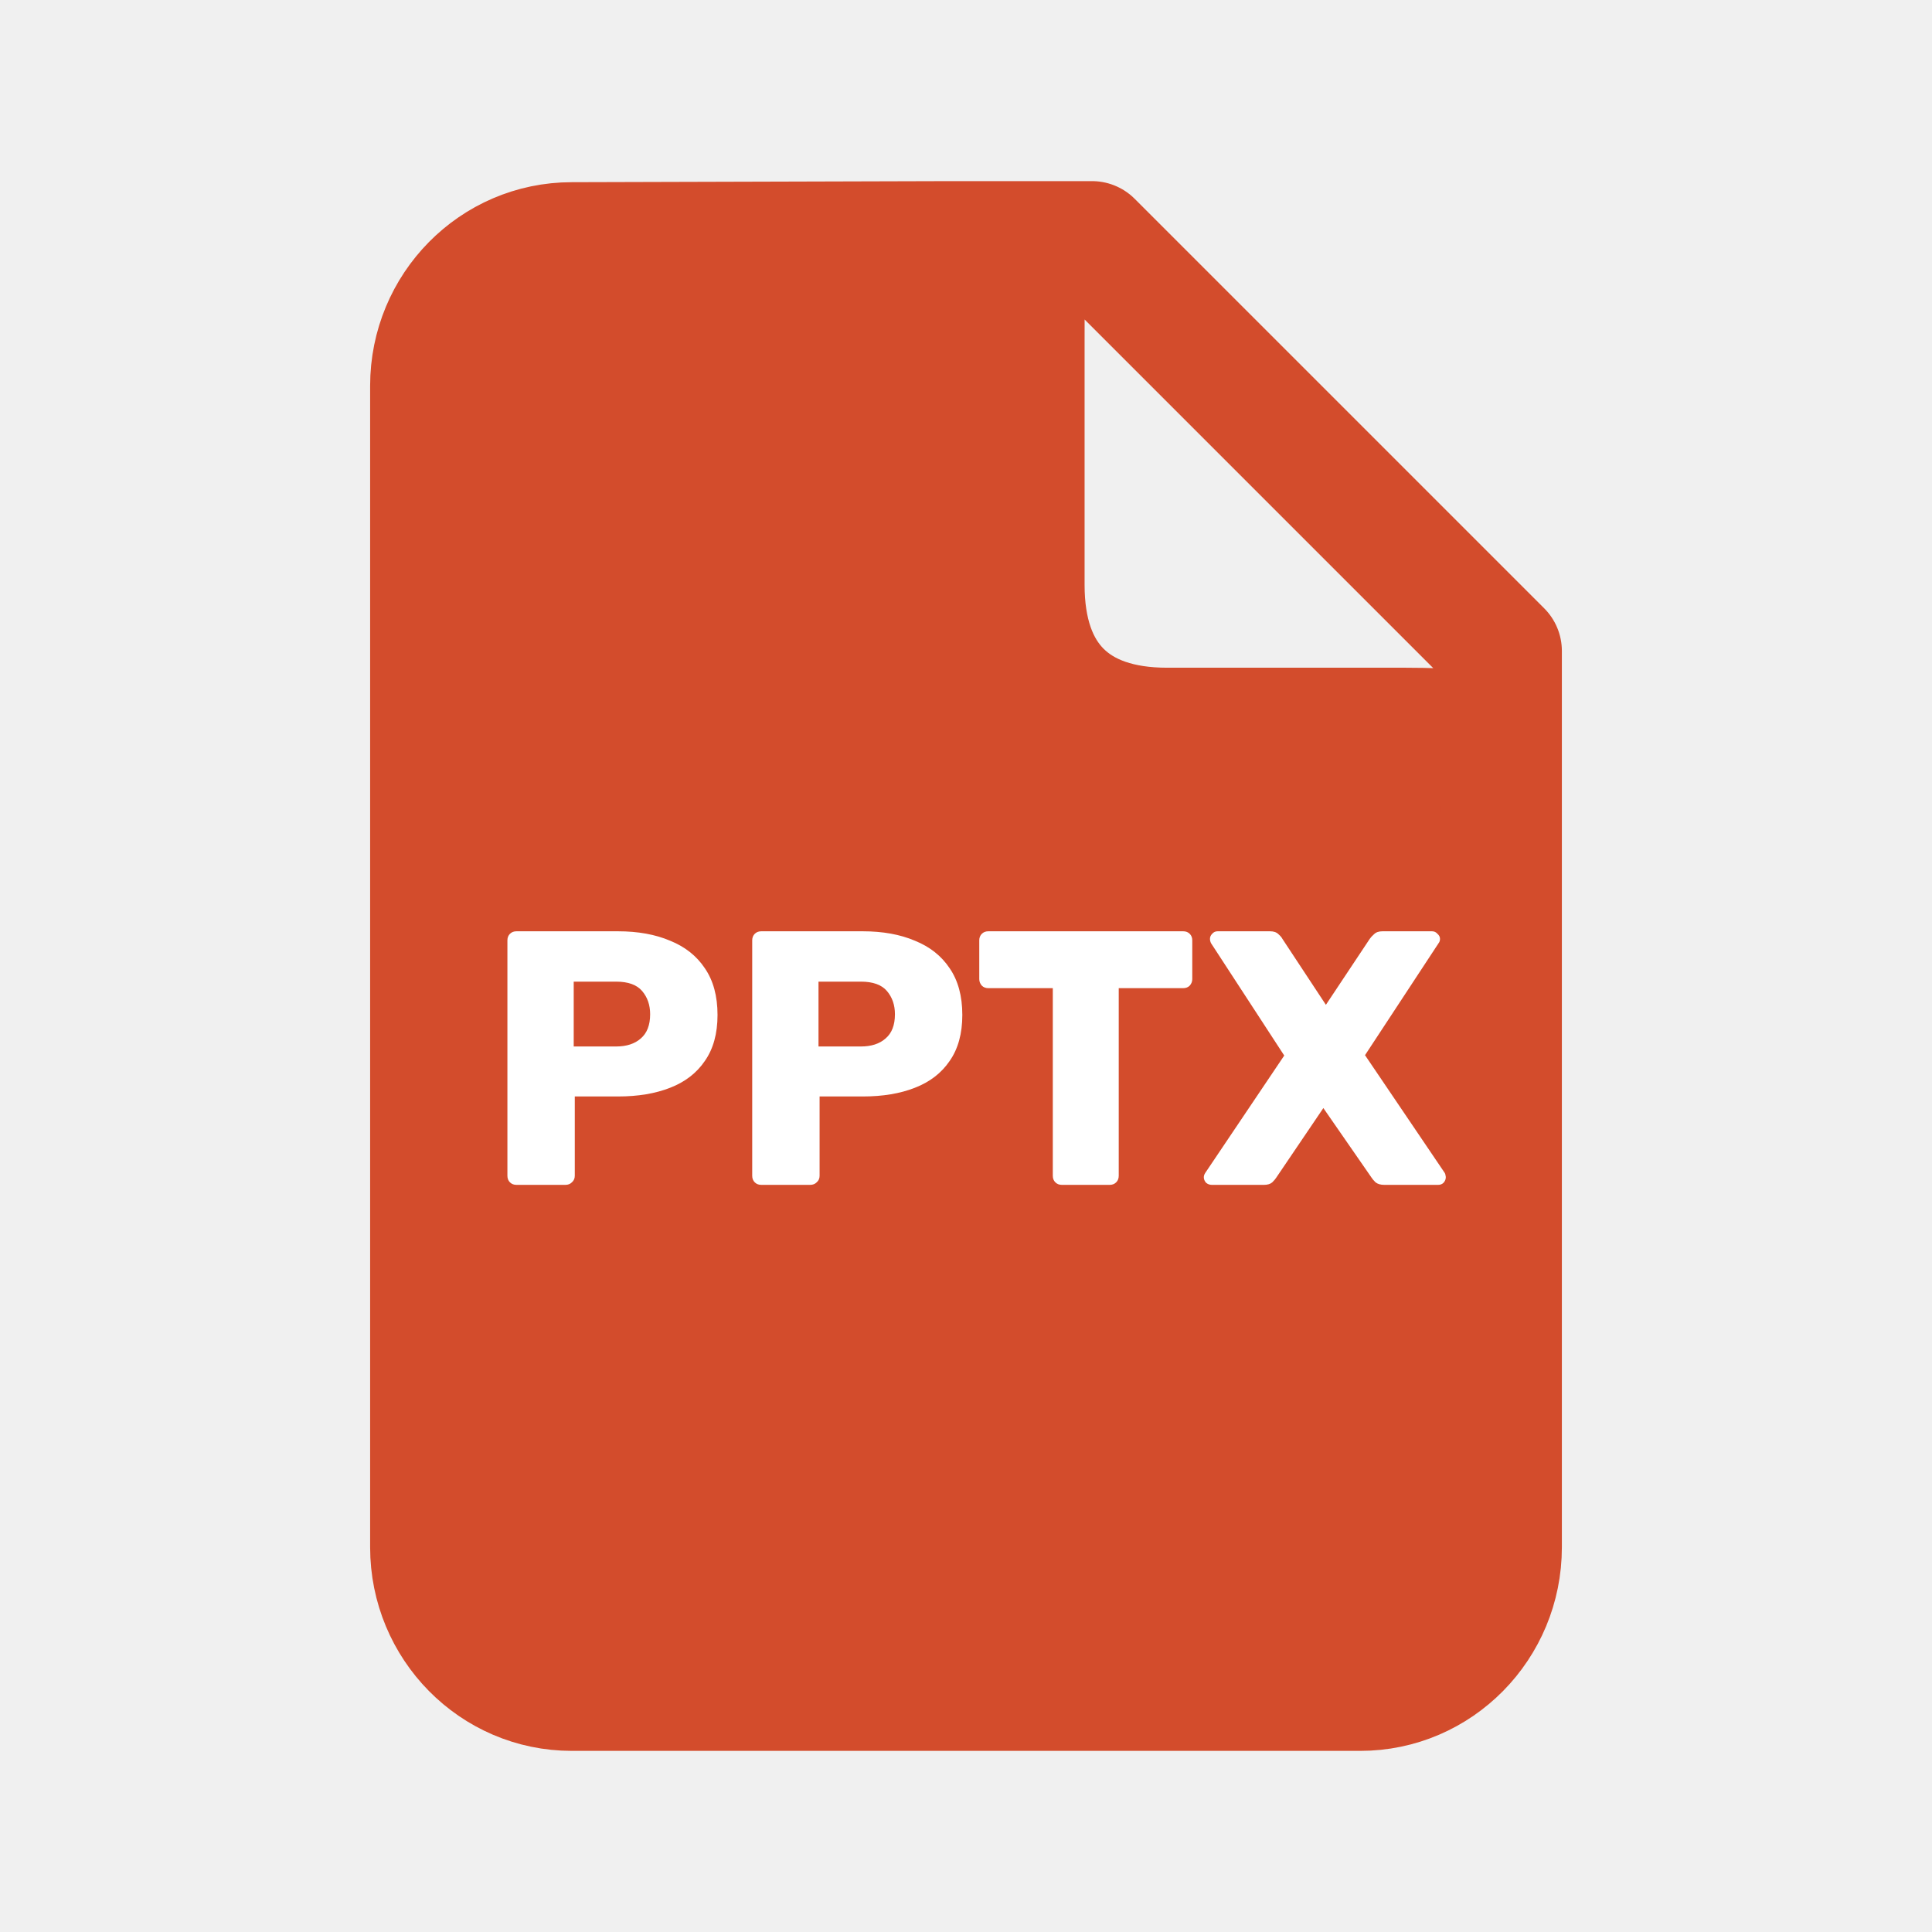
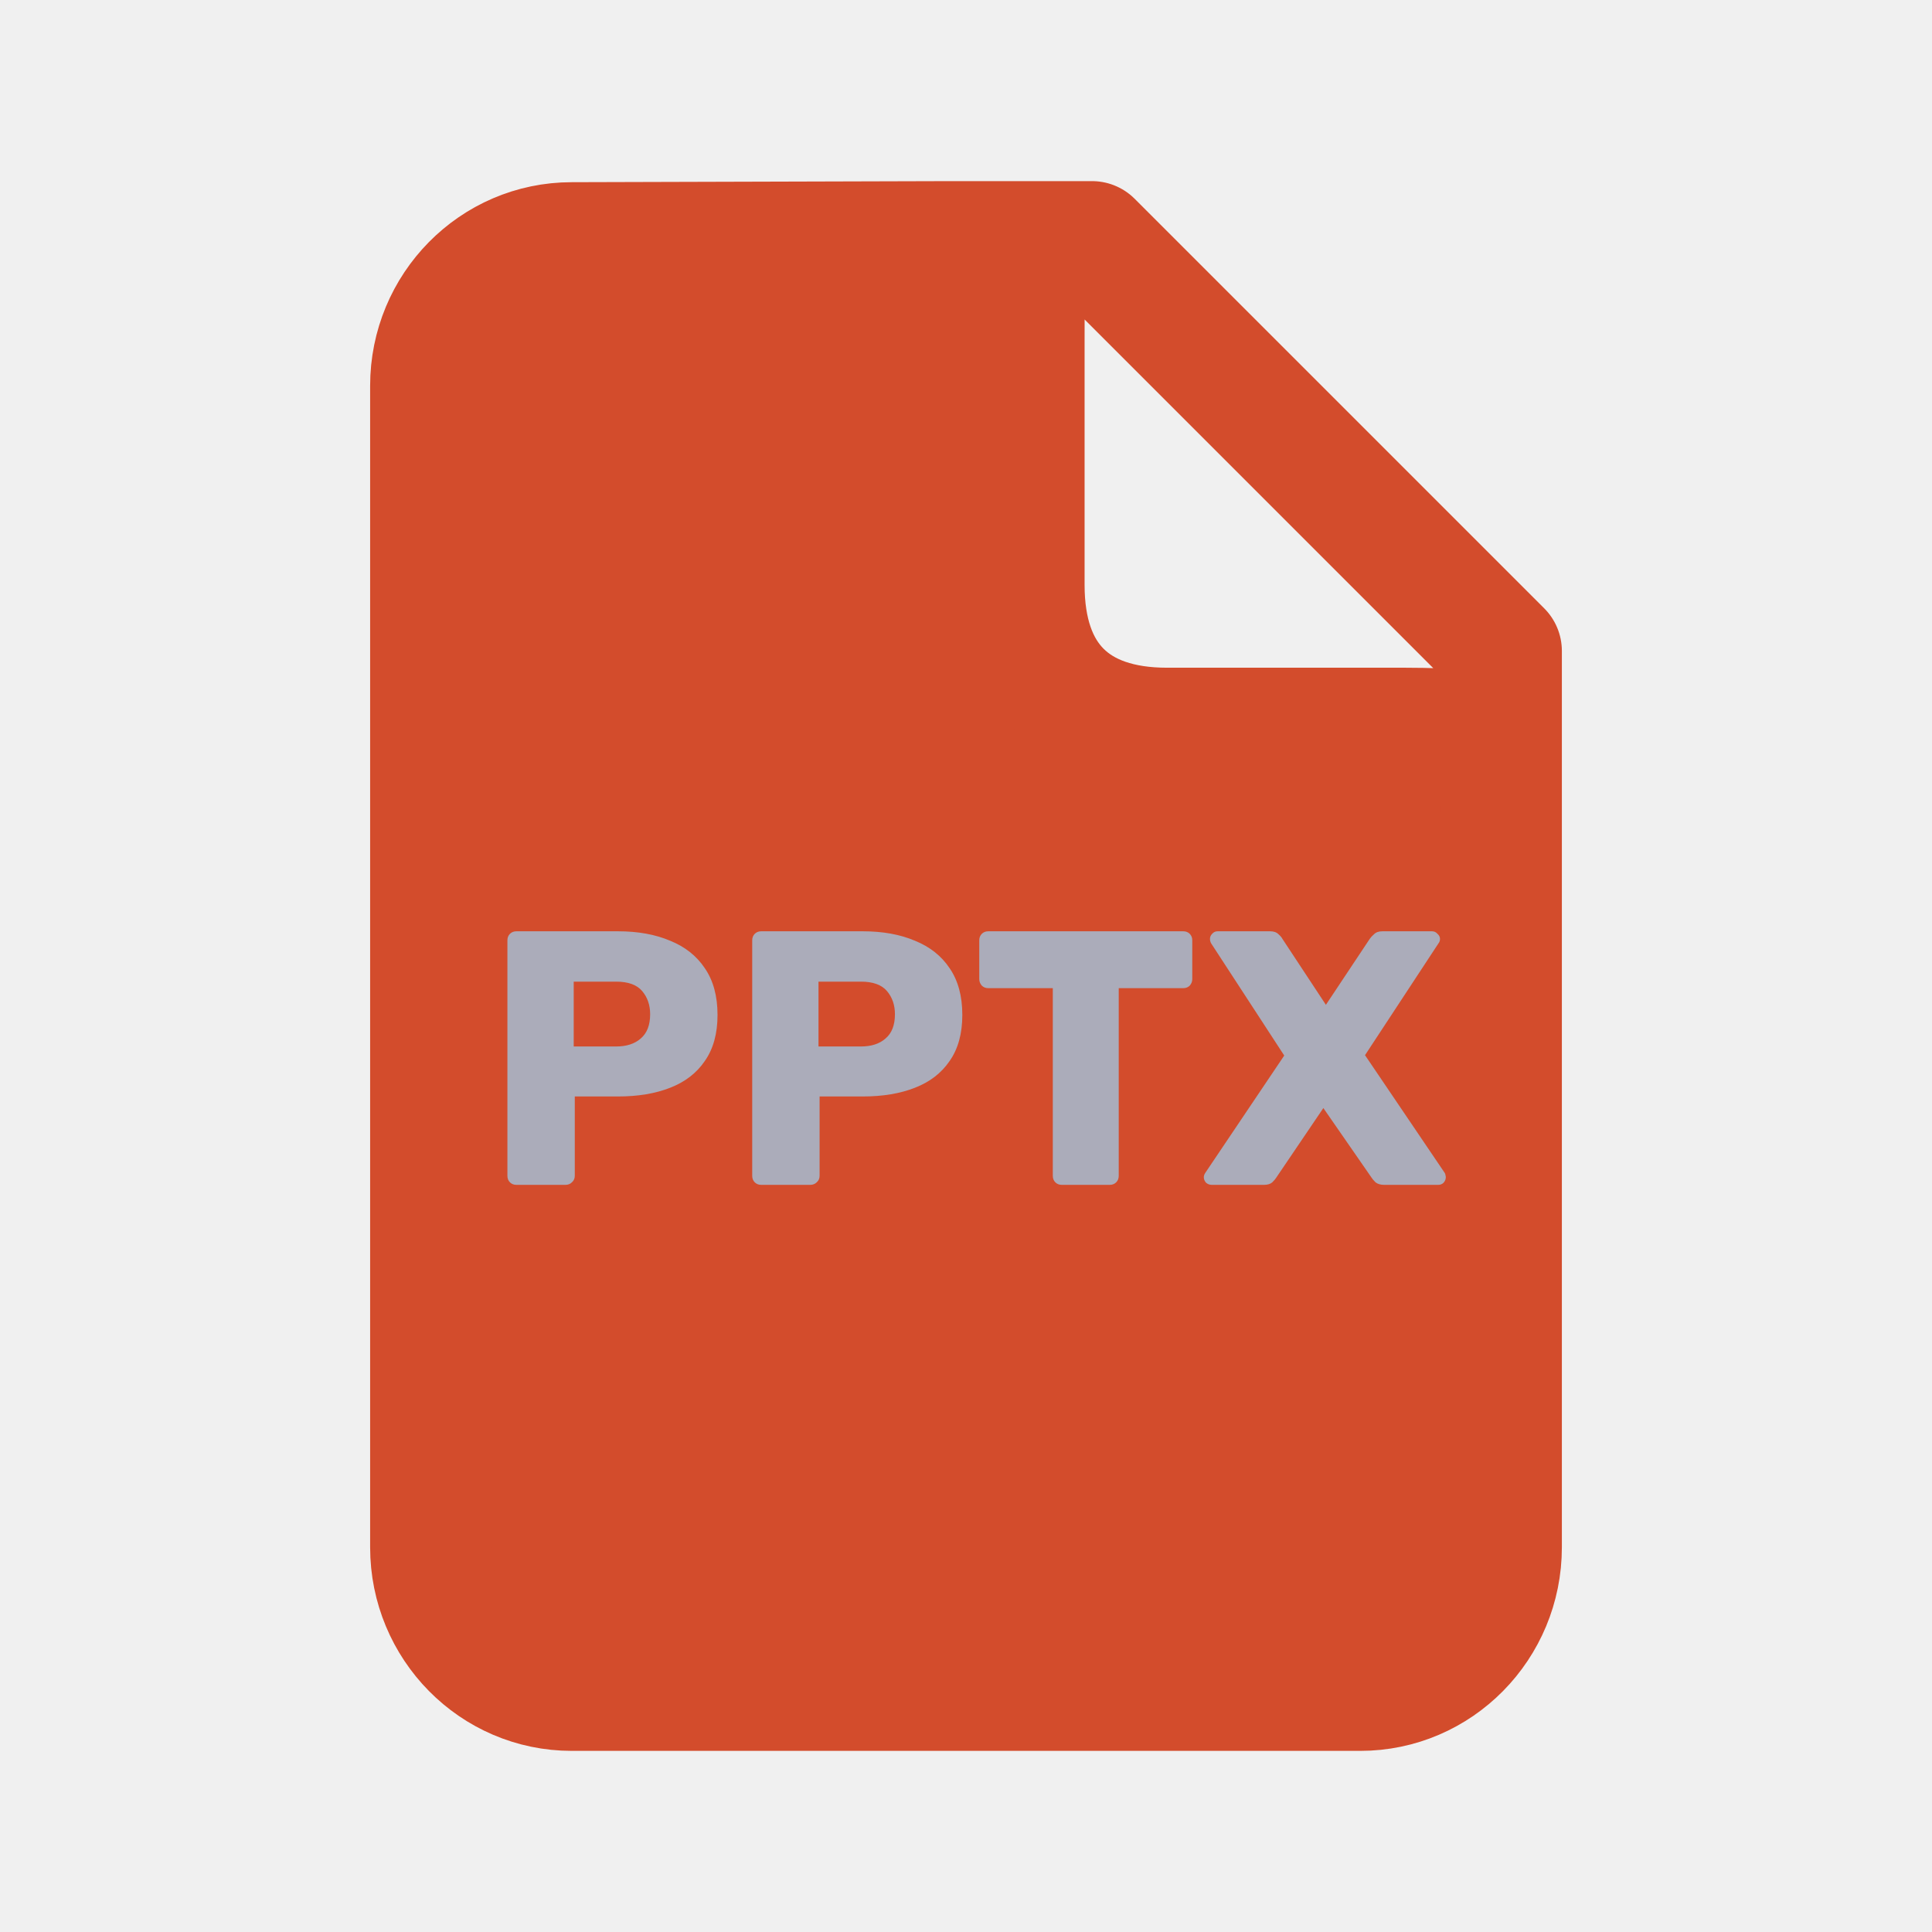
<svg xmlns="http://www.w3.org/2000/svg" width="128" height="128" viewBox="0 0 128 128" fill="none">
  <path d="M99.478 102.512C99.478 107.752 95.289 112 90.121 112H37.879C32.711 112 28.522 107.752 28.522 102.512V25.558C28.522 20.318 32.711 16.071 37.879 16.071L62.956 16C68.155 16 67.857 17.287 67.857 22.558V38.757C67.857 44.941 71.204 48.238 77.315 48.238H93.099C99.597 48.238 99.478 49.051 99.478 54.321V102.512Z" fill="#D34C2C" />
  <path d="M62.956 16H72.348L99.478 43.13V54.321M62.956 16L37.879 16.071C32.711 16.071 28.522 20.318 28.522 25.558V102.512C28.522 107.752 32.711 112 37.879 112H90.121C95.289 112 99.478 107.752 99.478 102.512V54.321M62.956 16C68.155 16 67.857 17.287 67.857 22.558V38.757C67.857 44.941 71.204 48.238 77.315 48.238H93.099C99.597 48.238 99.478 49.051 99.478 54.321" stroke="#D34C2C" stroke-width="8" stroke-linecap="round" stroke-linejoin="round" />
-   <path d="M34.218 78.5C34.041 78.5 33.898 78.444 33.785 78.332C33.673 78.22 33.617 78.076 33.617 77.9V62.3C33.617 62.124 33.673 61.98 33.785 61.868C33.898 61.756 34.041 61.7 34.218 61.7H40.938C42.266 61.7 43.417 61.908 44.394 62.324C45.386 62.724 46.154 63.332 46.697 64.148C47.258 64.964 47.538 65.996 47.538 67.244C47.538 68.476 47.258 69.492 46.697 70.292C46.154 71.092 45.386 71.684 44.394 72.068C43.417 72.452 42.266 72.644 40.938 72.644H38.081V77.9C38.081 78.076 38.017 78.22 37.889 78.332C37.778 78.444 37.633 78.5 37.458 78.5H34.218ZM38.01 69.332H40.818C41.505 69.332 42.05 69.156 42.45 68.804C42.865 68.452 43.074 67.916 43.074 67.196C43.074 66.588 42.898 66.076 42.545 65.66C42.194 65.244 41.617 65.036 40.818 65.036H38.01V69.332ZM50.436 78.5C50.26 78.5 50.116 78.444 50.004 78.332C49.892 78.22 49.836 78.076 49.836 77.9V62.3C49.836 62.124 49.892 61.98 50.004 61.868C50.116 61.756 50.26 61.7 50.436 61.7H57.156C58.484 61.7 59.636 61.908 60.612 62.324C61.604 62.724 62.372 63.332 62.916 64.148C63.476 64.964 63.756 65.996 63.756 67.244C63.756 68.476 63.476 69.492 62.916 70.292C62.372 71.092 61.604 71.684 60.612 72.068C59.636 72.452 58.484 72.644 57.156 72.644H54.3V77.9C54.3 78.076 54.236 78.22 54.108 78.332C53.996 78.444 53.852 78.5 53.676 78.5H50.436ZM54.228 69.332H57.036C57.724 69.332 58.268 69.156 58.668 68.804C59.084 68.452 59.292 67.916 59.292 67.196C59.292 66.588 59.116 66.076 58.764 65.66C58.412 65.244 57.836 65.036 57.036 65.036H54.228V69.332ZM70.351 78.5C70.175 78.5 70.031 78.444 69.919 78.332C69.807 78.22 69.751 78.076 69.751 77.9V65.468H65.479C65.303 65.468 65.159 65.412 65.047 65.3C64.935 65.172 64.879 65.028 64.879 64.868V62.3C64.879 62.124 64.935 61.98 65.047 61.868C65.159 61.756 65.303 61.7 65.479 61.7H78.391C78.567 61.7 78.711 61.756 78.823 61.868C78.935 61.98 78.991 62.124 78.991 62.3V64.868C78.991 65.028 78.935 65.172 78.823 65.3C78.711 65.412 78.567 65.468 78.391 65.468H74.119V77.9C74.119 78.076 74.063 78.22 73.951 78.332C73.839 78.444 73.695 78.5 73.519 78.5H70.351ZM80.284 78.5C80.14 78.5 80.012 78.452 79.9 78.356C79.804 78.244 79.756 78.124 79.756 77.996C79.756 77.948 79.764 77.9 79.78 77.852C79.796 77.804 79.82 77.756 79.852 77.708L85.084 69.932L80.236 62.492C80.188 62.396 80.164 62.3 80.164 62.204C80.164 62.076 80.212 61.964 80.308 61.868C80.404 61.756 80.524 61.7 80.668 61.7H84.148C84.388 61.7 84.572 61.764 84.7 61.892C84.828 62.004 84.916 62.108 84.964 62.204L87.844 66.572L90.748 62.204C90.812 62.108 90.908 62.004 91.036 61.892C91.164 61.764 91.348 61.7 91.588 61.7H94.876C95.02 61.7 95.14 61.756 95.236 61.868C95.348 61.964 95.404 62.076 95.404 62.204C95.404 62.316 95.372 62.412 95.308 62.492L90.436 69.908L95.716 77.708C95.748 77.756 95.764 77.804 95.764 77.852C95.78 77.9 95.788 77.948 95.788 77.996C95.788 78.124 95.74 78.244 95.644 78.356C95.548 78.452 95.428 78.5 95.284 78.5H91.708C91.468 78.5 91.276 78.444 91.132 78.332C91.004 78.204 90.916 78.1 90.868 78.02L87.676 73.412L84.556 78.02C84.508 78.1 84.42 78.204 84.292 78.332C84.164 78.444 83.98 78.5 83.74 78.5H80.284Z" fill="white" />
+   <path d="M34.218 78.5C34.041 78.5 33.898 78.444 33.785 78.332C33.673 78.22 33.617 78.076 33.617 77.9V62.3C33.617 62.124 33.673 61.98 33.785 61.868C33.898 61.756 34.041 61.7 34.218 61.7H40.938C42.266 61.7 43.417 61.908 44.394 62.324C45.386 62.724 46.154 63.332 46.697 64.148C47.258 64.964 47.538 65.996 47.538 67.244C47.538 68.476 47.258 69.492 46.697 70.292C46.154 71.092 45.386 71.684 44.394 72.068C43.417 72.452 42.266 72.644 40.938 72.644H38.081V77.9C38.081 78.076 38.017 78.22 37.889 78.332C37.778 78.444 37.633 78.5 37.458 78.5H34.218ZM38.01 69.332H40.818C41.505 69.332 42.05 69.156 42.45 68.804C42.865 68.452 43.074 67.916 43.074 67.196C43.074 66.588 42.898 66.076 42.545 65.66C42.194 65.244 41.617 65.036 40.818 65.036H38.01V69.332ZM50.436 78.5C50.26 78.5 50.116 78.444 50.004 78.332C49.892 78.22 49.836 78.076 49.836 77.9V62.3C49.836 62.124 49.892 61.98 50.004 61.868C50.116 61.756 50.26 61.7 50.436 61.7H57.156C58.484 61.7 59.636 61.908 60.612 62.324C61.604 62.724 62.372 63.332 62.916 64.148C63.476 64.964 63.756 65.996 63.756 67.244C63.756 68.476 63.476 69.492 62.916 70.292C62.372 71.092 61.604 71.684 60.612 72.068C59.636 72.452 58.484 72.644 57.156 72.644H54.3V77.9C54.3 78.076 54.236 78.22 54.108 78.332C53.996 78.444 53.852 78.5 53.676 78.5H50.436ZM54.228 69.332H57.036C57.724 69.332 58.268 69.156 58.668 68.804C59.084 68.452 59.292 67.916 59.292 67.196C59.292 66.588 59.116 66.076 58.764 65.66C58.412 65.244 57.836 65.036 57.036 65.036H54.228V69.332ZM70.351 78.5C70.175 78.5 70.031 78.444 69.919 78.332C69.807 78.22 69.751 78.076 69.751 77.9V65.468H65.479C65.303 65.468 65.159 65.412 65.047 65.3C64.935 65.172 64.879 65.028 64.879 64.868V62.3C64.879 62.124 64.935 61.98 65.047 61.868C65.159 61.756 65.303 61.7 65.479 61.7H78.391C78.567 61.7 78.711 61.756 78.823 61.868C78.935 61.98 78.991 62.124 78.991 62.3V64.868C78.991 65.028 78.935 65.172 78.823 65.3C78.711 65.412 78.567 65.468 78.391 65.468H74.119V77.9C74.119 78.076 74.063 78.22 73.951 78.332C73.839 78.444 73.695 78.5 73.519 78.5H70.351ZM80.284 78.5C80.14 78.5 80.012 78.452 79.9 78.356C79.804 78.244 79.756 78.124 79.756 77.996C79.756 77.948 79.764 77.9 79.78 77.852C79.796 77.804 79.82 77.756 79.852 77.708L85.084 69.932L80.236 62.492C80.188 62.396 80.164 62.3 80.164 62.204C80.164 62.076 80.212 61.964 80.308 61.868C80.404 61.756 80.524 61.7 80.668 61.7H84.148C84.388 61.7 84.572 61.764 84.7 61.892C84.828 62.004 84.916 62.108 84.964 62.204L87.844 66.572L90.748 62.204C90.812 62.108 90.908 62.004 91.036 61.892C91.164 61.764 91.348 61.7 91.588 61.7H94.876C95.02 61.7 95.14 61.756 95.236 61.868C95.348 61.964 95.404 62.076 95.404 62.204C95.404 62.316 95.372 62.412 95.308 62.492L90.436 69.908L95.716 77.708C95.748 77.756 95.764 77.804 95.764 77.852C95.78 77.9 95.788 77.948 95.788 77.996C95.788 78.124 95.74 78.244 95.644 78.356C95.548 78.452 95.428 78.5 95.284 78.5H91.708C91.468 78.5 91.276 78.444 91.132 78.332C91.004 78.204 90.916 78.1 90.868 78.02L87.676 73.412L84.556 78.02C84.508 78.1 84.42 78.204 84.292 78.332C84.164 78.444 83.98 78.5 83.74 78.5H80.284Z" fill="#ABACBA" />
</svg>
